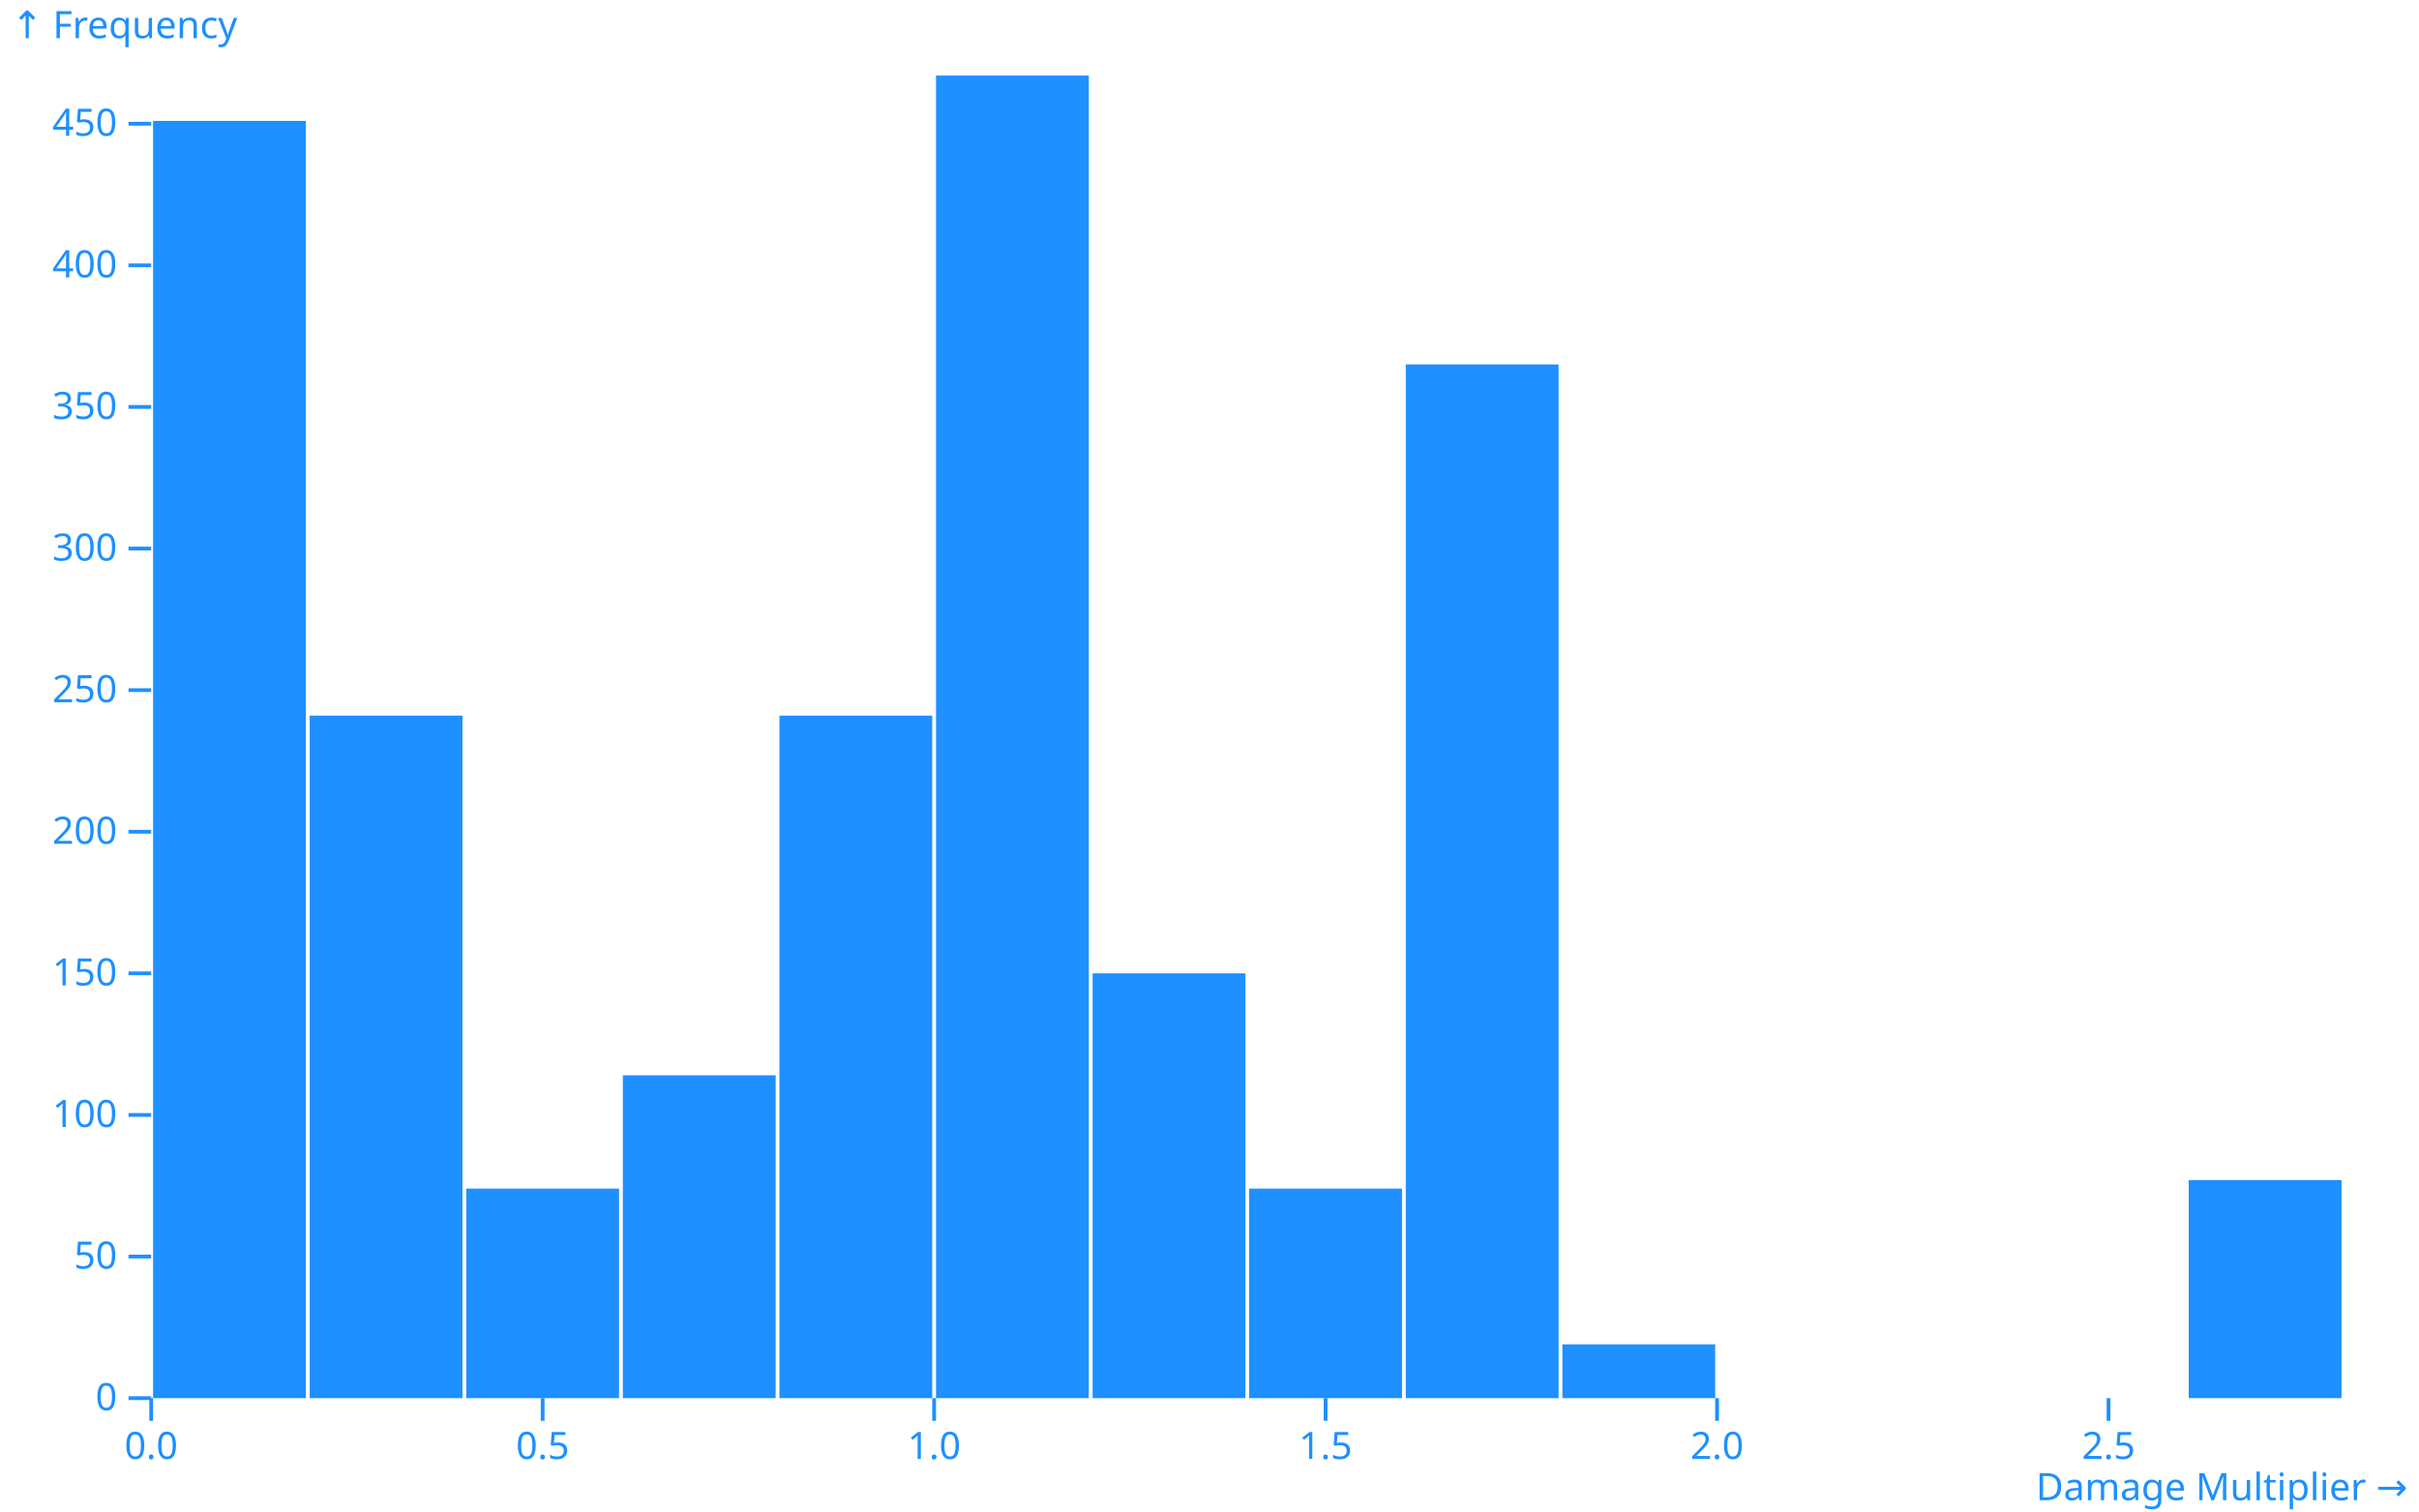
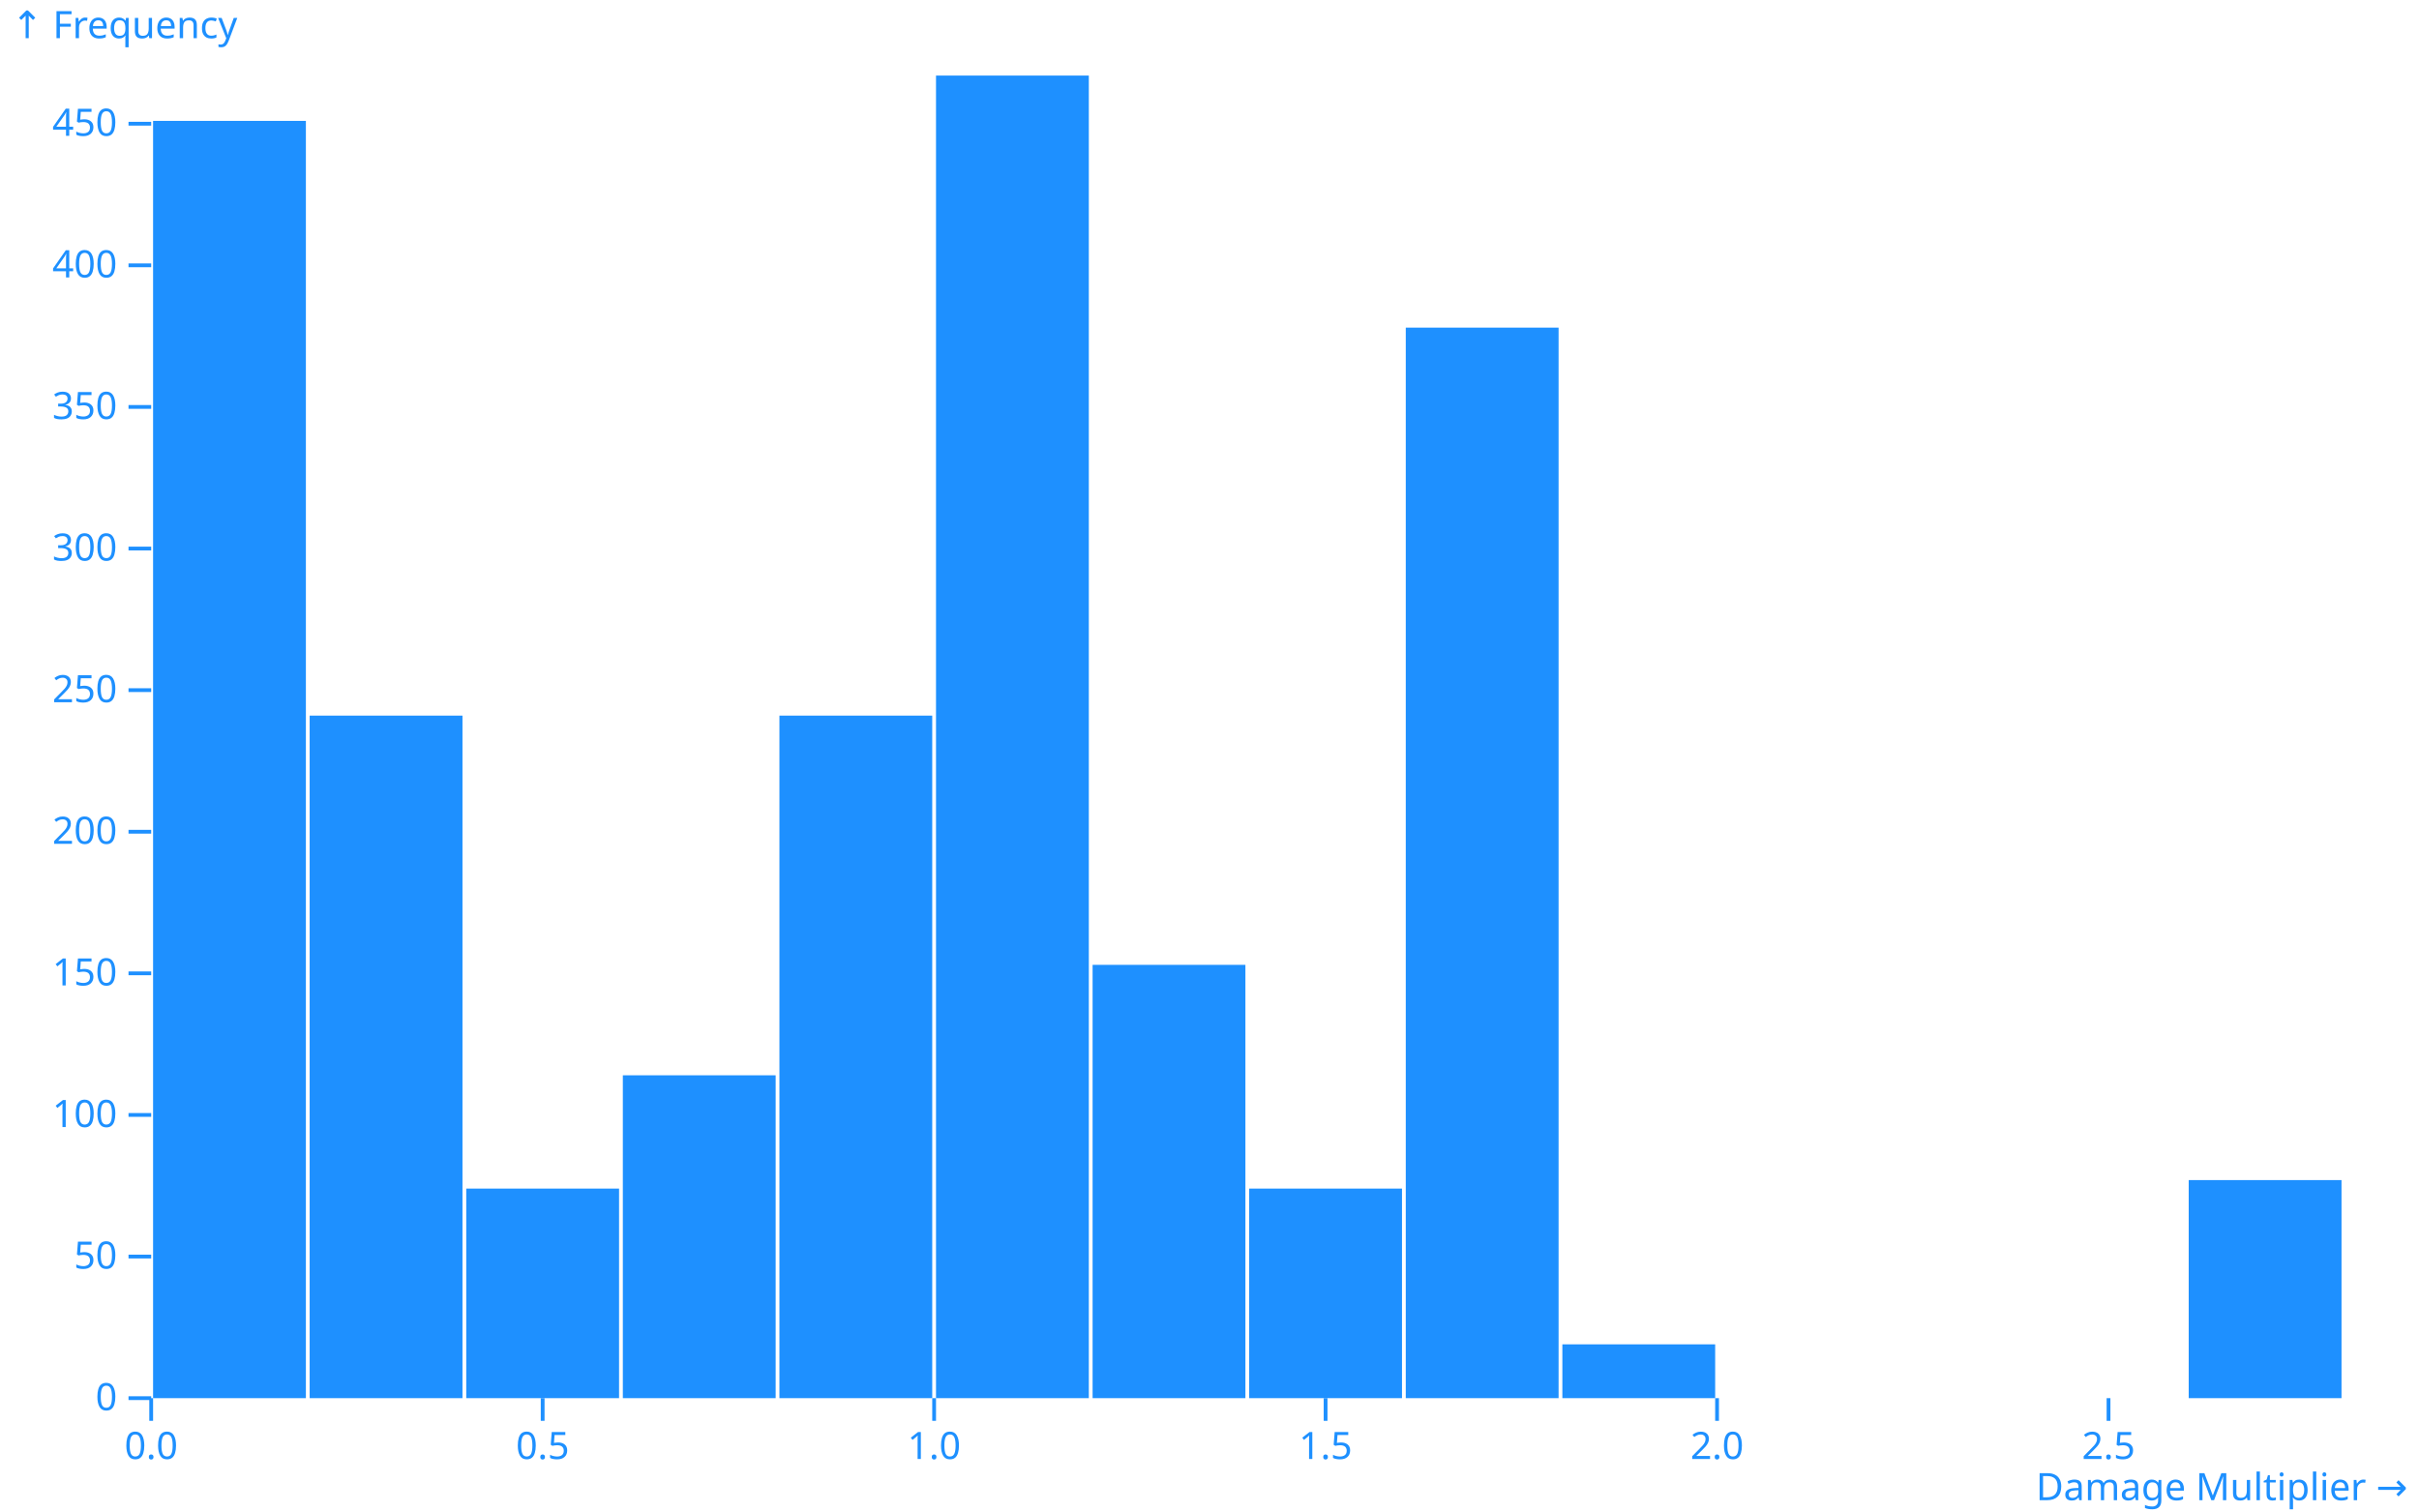
<svg xmlns="http://www.w3.org/2000/svg" class="plot-d6a7b5" fill="currentColor" font-family="system-ui, sans-serif" font-size="10" text-anchor="middle" width="640" height="400" viewBox="0 0 640 400" color="#1e90ff">
  <style>:where(.plot-d6a7b5){--plot-background: white;display:block;height:intrinsic;max-width:100%}:where(.plot-d6a7b5 text),:where(.plot-d6a7b5 tspan){white-space:pre}</style>
  <g aria-label="y-axis tick" fill="none" stroke="currentColor">
    <path transform="translate(40,370)" d="M0,0L-6,0" />
    <path transform="translate(40,332.5268)" d="M0,0L-6,0" />
    <path transform="translate(40,295.0535)" d="M0,0L-6,0" />
    <path transform="translate(40,257.5803)" d="M0,0L-6,0" />
    <path transform="translate(40,220.1071)" d="M0,0L-6,0" />
    <path transform="translate(40,182.6338)" d="M0,0L-6,0" />
    <path transform="translate(40,145.1606)" d="M0,0L-6,0" />
    <path transform="translate(40,107.6874)" d="M0,0L-6,0" />
    <path transform="translate(40,70.21413)" d="M0,0L-6,0" />
    <path transform="translate(40,32.7409)" d="M0,0L-6,0" />
  </g>
  <g aria-label="y-axis tick label" text-anchor="end" font-variant="tabular-nums">
    <text y=".32em" transform="translate(-9,0) translate(40,370)">0</text>
    <text y=".32em" transform="translate(-9,0) translate(40,332.5268)">50</text>
    <text y=".32em" transform="translate(-9,0) translate(40,295.0535)">100</text>
    <text y=".32em" transform="translate(-9,0) translate(40,257.5803)">150</text>
    <text y=".32em" transform="translate(-9,0) translate(40,220.1071)">200</text>
    <text y=".32em" transform="translate(-9,0) translate(40,182.6338)">250</text>
    <text y=".32em" transform="translate(-9,0) translate(40,145.1606)">300</text>
    <text y=".32em" transform="translate(-9,0) translate(40,107.6874)">350</text>
    <text y=".32em" transform="translate(-9,0) translate(40,70.21413)">400</text>
    <text y=".32em" transform="translate(-9,0) translate(40,32.7409)">450</text>
  </g>
  <g aria-label="y-axis label" text-anchor="start">
    <text y=".71em" transform="translate(-37,-17) translate(40,20)">↑ Frequency</text>
  </g>
  <g aria-label="x-axis tick" fill="none" stroke="currentColor">
    <path transform="translate(40,370)" d="M0,0L0,6" />
    <path transform="translate(143.5714,370)" d="M0,0L0,6" />
    <path transform="translate(247.1429,370)" d="M0,0L0,6" />
    <path transform="translate(350.7143,370)" d="M0,0L0,6" />
    <path transform="translate(454.2857,370)" d="M0,0L0,6" />
    <path transform="translate(557.8571,370)" d="M0,0L0,6" />
  </g>
  <g aria-label="x-axis tick label" font-variant="tabular-nums">
    <text y=".71em" transform="translate(0,9) translate(40,370)">0.0</text>
    <text y=".71em" transform="translate(0,9) translate(143.5714,370)">0.5</text>
    <text y=".71em" transform="translate(0,9) translate(247.1429,370)">1.0</text>
    <text y=".71em" transform="translate(0,9) translate(350.7143,370)">1.5</text>
    <text y=".71em" transform="translate(0,9) translate(454.2857,370)">2.0</text>
    <text y=".71em" transform="translate(0,9) translate(557.8571,370)">2.5</text>
  </g>
  <g aria-label="x-axis label" text-anchor="end">
    <text transform="translate(17,27) translate(620,370)">Damage Multiplier →</text>
  </g>
  <g aria-label="rect">
    <rect x="40.5" y="31.991" width="40.429" height="338.009" />
    <rect x="81.929" y="189.379" width="40.429" height="180.621" />
    <rect x="123.357" y="314.54" width="40.429" height="55.46" />
    <rect x="164.786" y="284.561" width="40.429" height="85.439" />
    <rect x="206.214" y="189.379" width="40.429" height="180.621" />
    <rect x="247.643" y="20" width="40.429" height="350" />
-     <rect x="289.071" y="257.58" width="40.429" height="112.42" />
+     <rect x="289.071" y="255.332" width="40.429" height="114.668" />
    <rect x="330.5" y="314.54" width="40.429" height="55.46" />
-     <rect x="371.929" y="96.445" width="40.429" height="273.555" />
+     <rect x="371.929" y="86.702" width="40.429" height="283.298" />
    <rect x="413.357" y="355.76" width="40.429" height="14.24" />
    <rect x="579.071" y="312.291" width="40.429" height="57.709" />
  </g>
</svg>
